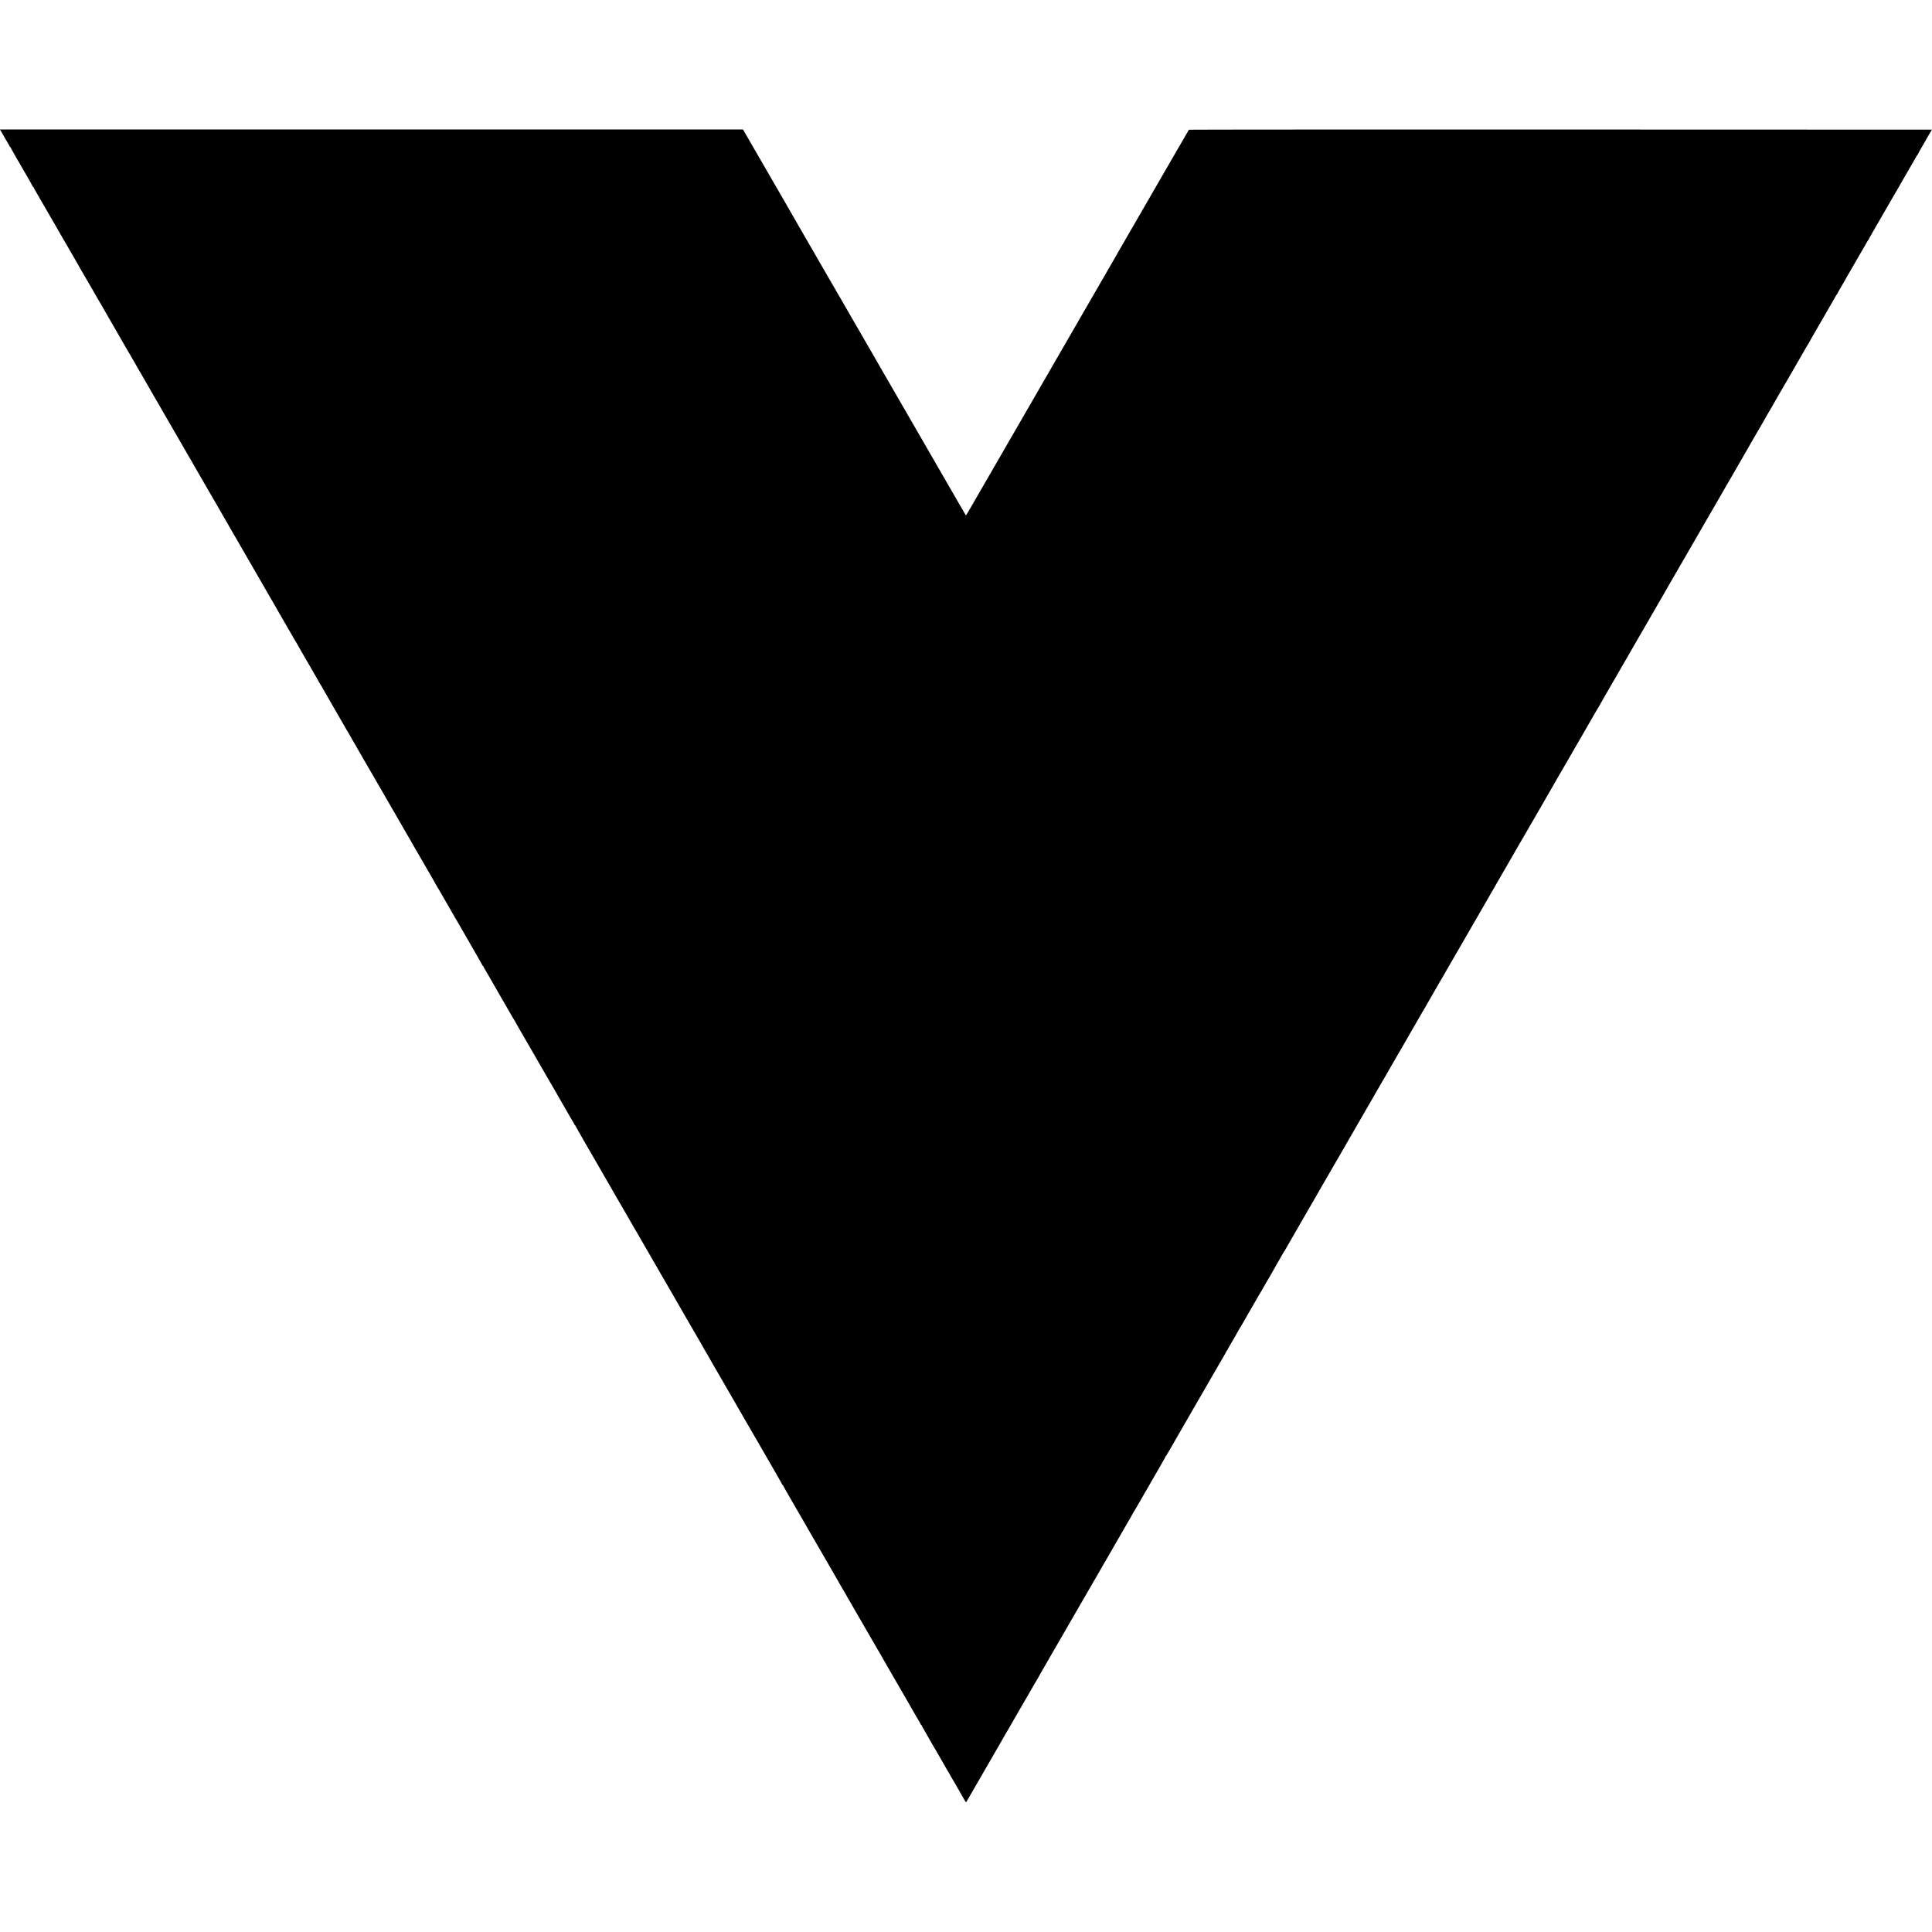
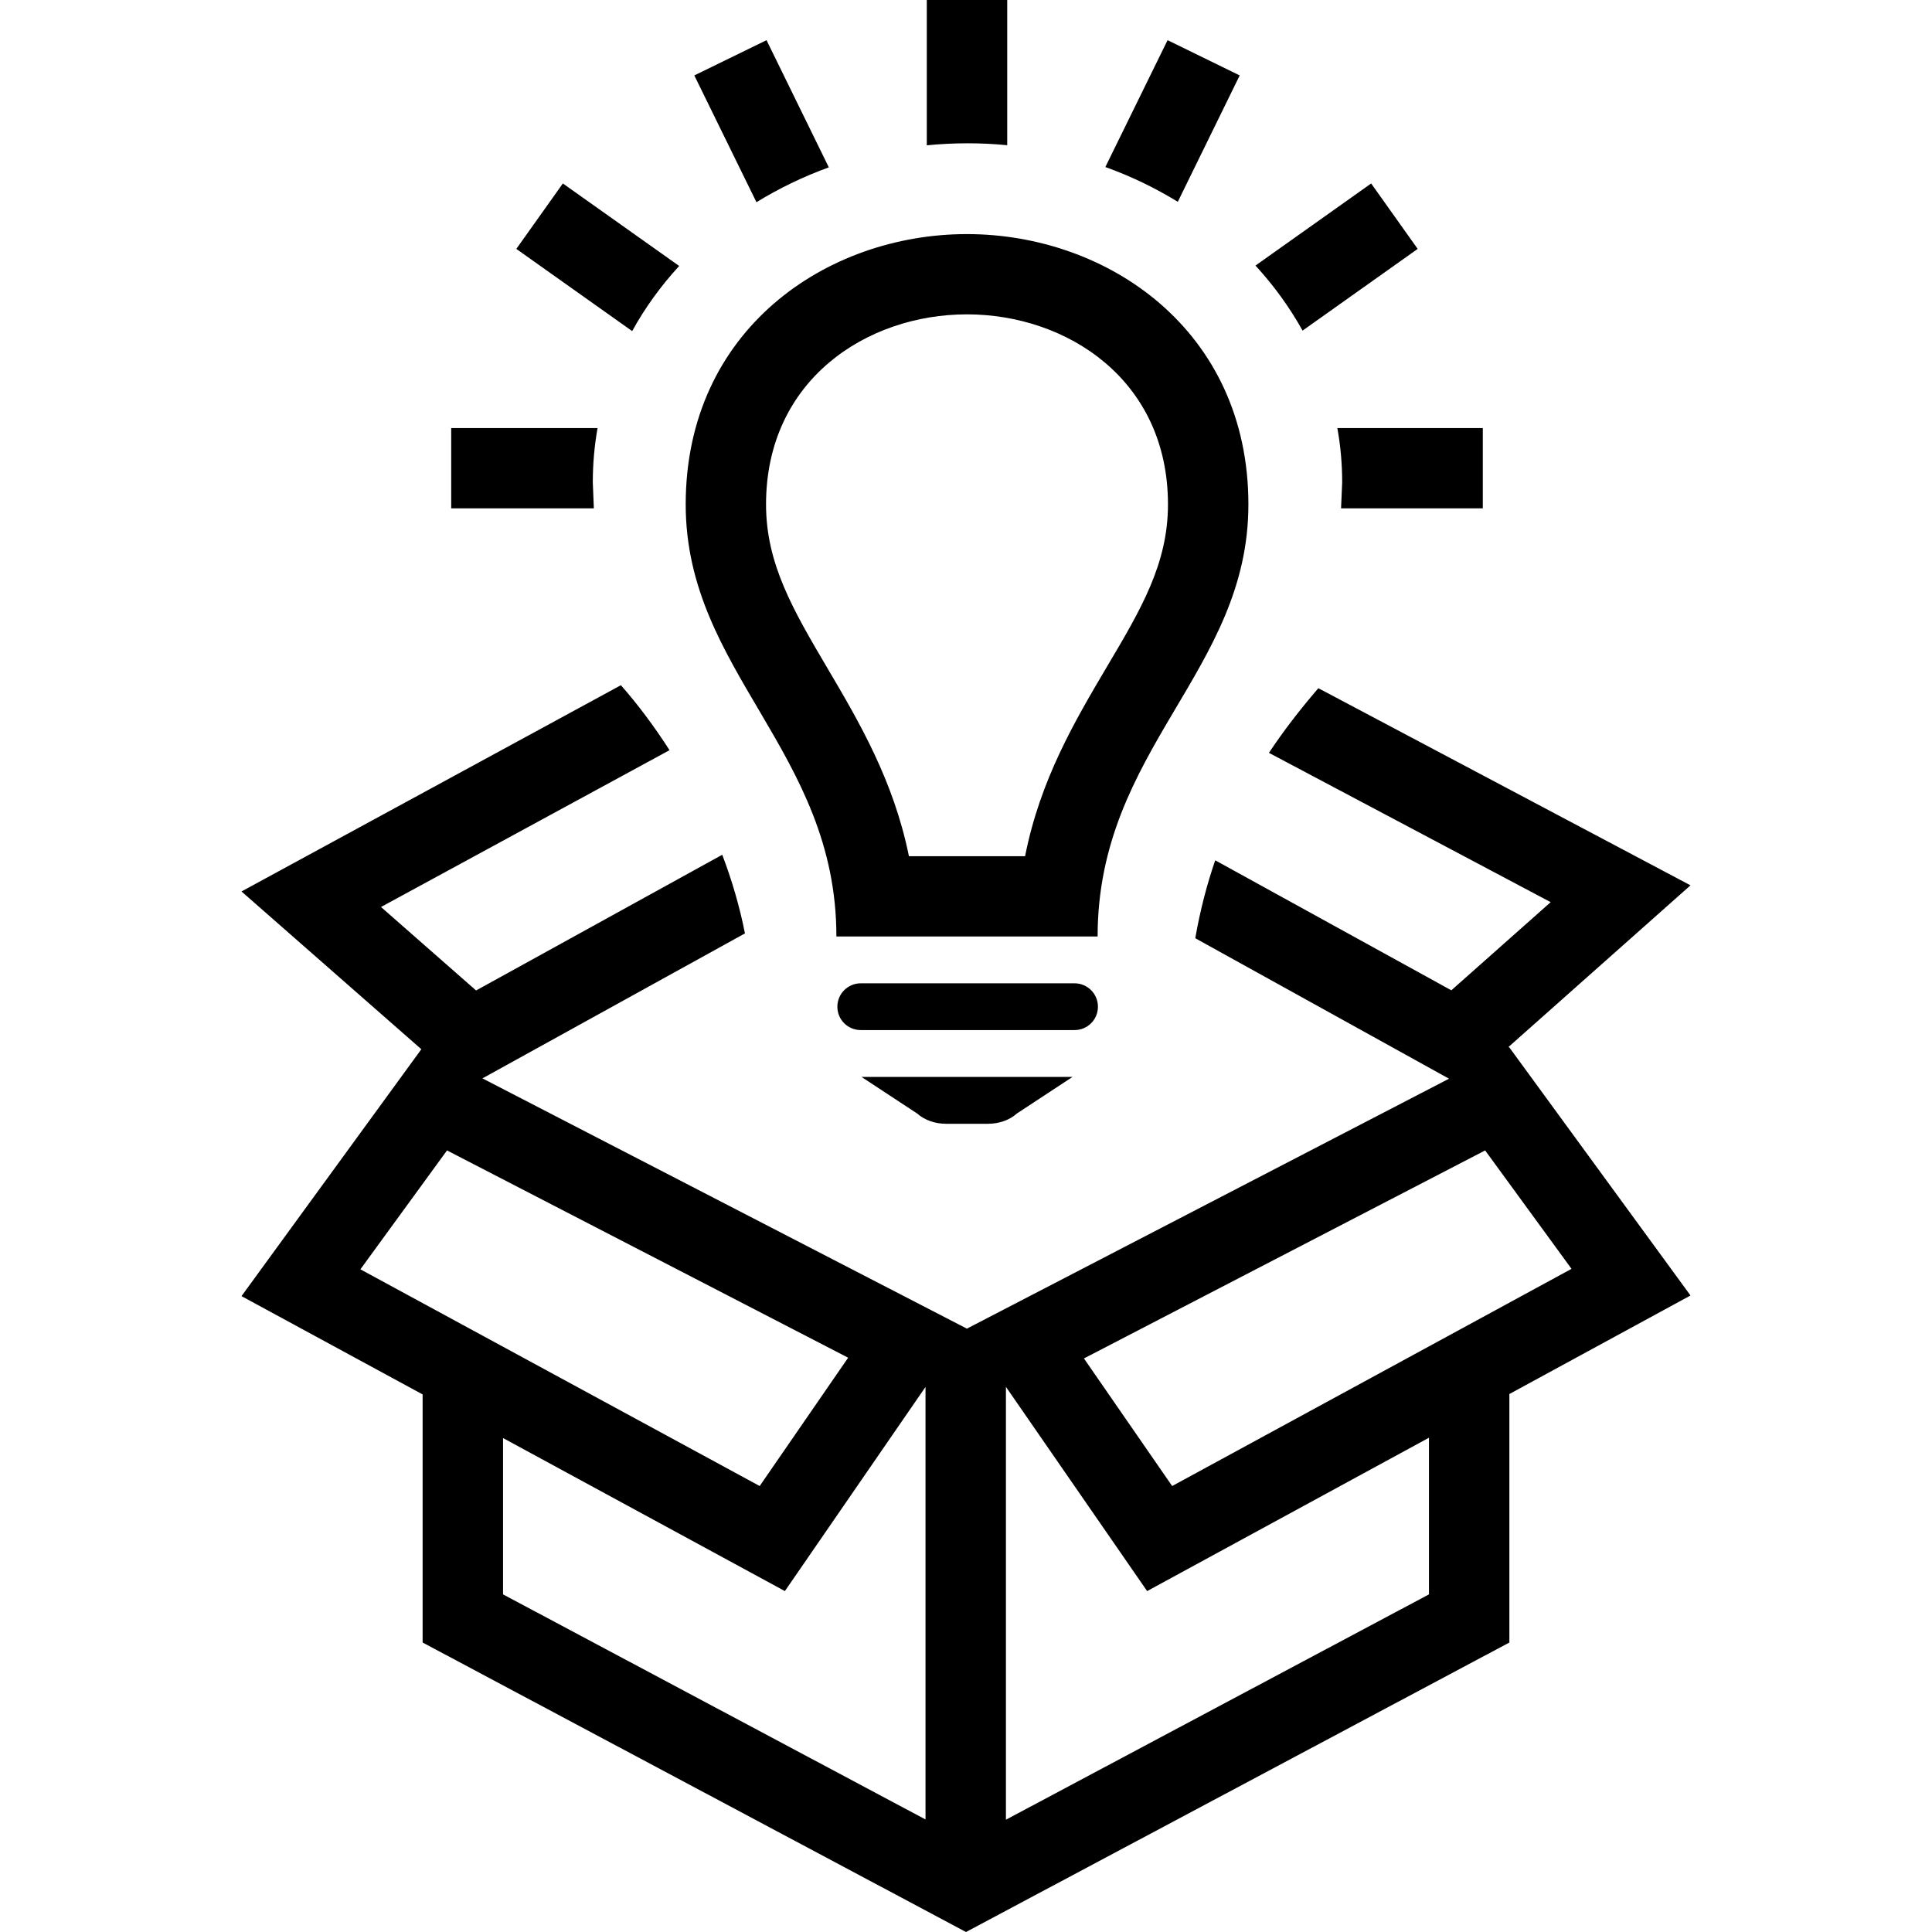
- <svg xmlns="http://www.w3.org/2000/svg" version="1.0" width="16pt" height="16pt" viewBox="0 0 16 16" preserveAspectRatio="xMidYMid meet">
-   <g transform="translate(0,16) scale(0.00032,-0.00032)" fill="#000000" stroke="none">
-     <path d="M18 46618 c45 -75 122 -207 122 -211 0 -2 25 -45 55 -95 30 -50 55 -96 55 -102 0 -5 5 -10 10 -10 6 0 10 -4 10 -9 0 -5 73 -135 161 -288 89 -153 173 -298 187 -323 14 -25 32 -57 41 -72 88 -149 187 -324 189 -335 2 -7 8 -13 13 -13 5 0 9 -4 9 -10 0 -5 46 -89 103 -187 175 -302 490 -846 507 -876 8 -16 20 -36 25 -45 28 -46 290 -498 339 -585 13 -23 74 -129 136 -236 61 -107 123 -215 137 -240 14 -25 29 -50 33 -56 5 -5 23 -37 40 -70 18 -33 38 -67 44 -75 11 -16 21 -33 63 -109 14 -25 29 -50 33 -56 4 -5 21 -35 38 -65 55 -100 261 -455 269 -465 4 -5 14 -21 20 -35 15 -29 41 -75 103 -180 24 -41 52 -88 60 -105 9 -16 57 -100 107 -185 112 -193 362 -626 380 -660 8 -14 23 -38 33 -55 11 -16 23 -37 27 -45 4 -8 26 -46 48 -85 23 -38 53 -90 67 -115 46 -81 64 -113 178 -310 62 -107 121 -210 132 -227 37 -67 56 -99 85 -148 16 -27 32 -57 36 -65 4 -8 15 -27 25 -42 9 -15 53 -89 96 -165 44 -76 177 -307 296 -513 120 -206 268 -463 330 -570 131 -227 117 -203 200 -348 36 -62 73 -125 82 -140 10 -15 21 -34 25 -42 4 -8 20 -37 36 -65 17 -27 38 -65 48 -82 49 -85 64 -111 87 -153 13 -25 28 -49 32 -55 4 -5 78 -134 165 -285 87 -151 166 -288 176 -305 10 -16 26 -43 35 -59 9 -17 125 -217 257 -445 132 -229 253 -441 270 -471 17 -30 45 -79 64 -108 18 -29 33 -54 33 -57 0 -2 20 -37 44 -77 24 -40 123 -212 221 -383 97 -170 190 -330 205 -355 16 -25 39 -65 53 -90 13 -25 81 -144 152 -265 70 -121 137 -238 150 -260 12 -22 37 -65 55 -95 18 -30 43 -73 55 -95 12 -22 48 -85 80 -140 77 -132 163 -280 190 -330 13 -22 71 -123 130 -225 59 -102 116 -199 126 -217 10 -17 29 -50 43 -72 15 -22 26 -43 26 -45 0 -2 27 -50 60 -106 33 -56 60 -103 60 -105 0 -2 55 -98 90 -155 8 -14 182 -316 239 -414 13 -22 45 -79 72 -124 27 -46 49 -86 49 -89 0 -2 14 -24 30 -48 16 -24 30 -46 30 -49 0 -5 74 -135 100 -176 5 -8 24 -42 43 -75 50 -88 58 -101 262 -455 104 -179 199 -345 213 -370 14 -25 28 -49 32 -55 4 -5 17 -26 28 -45 10 -19 62 -109 114 -200 114 -197 133 -230 170 -295 16 -27 33 -57 38 -65 17 -28 96 -165 103 -180 4 -8 16 -28 26 -45 10 -16 77 -131 148 -255 72 -124 181 -313 243 -420 62 -107 121 -209 131 -227 35 -62 323 -560 392 -678 38 -66 83 -145 100 -175 16 -30 33 -59 37 -65 4 -5 17 -27 29 -47 34 -61 56 -100 90 -156 17 -29 31 -55 31 -57 0 -2 17 -32 39 -67 21 -35 134 -229 251 -433 117 -203 235 -407 261 -451 27 -45 49 -85 49 -88 0 -4 8 -19 19 -34 15 -21 200 -341 309 -533 10 -19 33 -58 51 -87 17 -29 31 -54 31 -56 0 -2 25 -44 55 -94 30 -50 55 -95 55 -98 0 -4 6 -15 14 -23 7 -9 27 -41 43 -71 17 -30 170 -297 342 -594 171 -296 311 -542 311 -547 0 -5 5 -9 10 -9 6 0 10 -4 10 -10 0 -5 22 -47 49 -92 27 -46 58 -99 68 -118 24 -43 81 -140 93 -160 5 -8 66 -114 135 -235 69 -121 130 -227 135 -235 12 -21 259 -447 283 -490 10 -19 28 -47 38 -62 11 -14 19 -29 19 -32 0 -3 37 -69 83 -148 99 -170 305 -526 337 -583 13 -22 31 -53 41 -70 11 -16 22 -37 26 -45 7 -14 82 -146 103 -180 14 -24 181 -311 205 -355 13 -22 46 -80 75 -130 29 -49 64 -110 78 -135 14 -25 51 -88 82 -140 31 -52 59 -102 63 -110 4 -8 18 -33 31 -55 205 -353 284 -489 309 -535 17 -30 45 -78 62 -106 18 -28 36 -60 39 -72 4 -12 12 -22 17 -22 5 0 9 -4 9 -10 0 -5 109 -197 241 -427 133 -230 250 -431 259 -448 51 -90 222 -385 280 -485 37 -63 78 -135 92 -160 14 -25 67 -117 118 -205 51 -88 101 -175 111 -193 34 -58 55 -95 149 -257 51 -88 101 -173 110 -190 9 -16 76 -131 147 -255 72 -124 140 -241 151 -260 61 -108 281 -489 355 -615 38 -66 77 -133 87 -150 35 -63 91 -161 100 -175 14 -23 99 -169 128 -220 54 -97 135 -235 142 -245 4 -5 20 -32 35 -60 26 -48 238 -416 276 -480 10 -16 26 -46 37 -65 30 -53 382 -661 403 -695 10 -16 22 -37 26 -45 4 -8 26 -48 50 -88 24 -41 43 -75 43 -77 0 -2 22 -40 50 -85 27 -45 50 -84 50 -86 0 -3 38 -69 83 -147 84 -142 302 -520 340 -587 10 -19 34 -60 52 -90 18 -30 44 -75 57 -100 14 -25 45 -79 70 -120 25 -41 56 -96 70 -121 14 -25 77 -133 138 -240 62 -107 122 -210 132 -229 25 -43 310 -535 337 -581 11 -19 26 -45 34 -59 17 -32 238 -414 266 -460 11 -19 24 -41 28 -49 3 -7 75 -133 160 -278 84 -146 153 -269 153 -274 0 -5 5 -9 10 -9 6 0 10 -4 10 -10 0 -5 82 -150 181 -322 182 -314 201 -346 240 -415 12 -21 80 -139 152 -263 71 -124 141 -245 155 -270 14 -25 28 -49 32 -55 6 -8 145 -248 220 -380 37 -66 209 -362 229 -395 11 -19 24 -42 28 -49 4 -8 67 -118 140 -243 73 -125 133 -230 133 -233 0 -2 15 -28 33 -57 19 -29 47 -78 64 -108 17 -30 53 -93 79 -139 53 -90 82 -141 157 -272 82 -142 115 -199 381 -659 142 -245 268 -463 281 -485 12 -22 71 -125 132 -230 60 -104 172 -298 248 -430 76 -132 146 -253 156 -270 11 -16 22 -36 26 -44 3 -8 30 -54 60 -103 29 -49 53 -91 53 -93 0 -3 18 -34 40 -70 22 -36 40 -67 40 -69 0 -2 37 -66 81 -142 45 -77 98 -168 119 -204 20 -36 47 -81 58 -100 12 -19 27 -47 33 -62 6 -16 15 -28 20 -28 5 0 9 -4 9 -9 0 -6 63 -118 140 -251 77 -133 140 -243 140 -245 0 -2 18 -33 41 -70 22 -37 49 -83 60 -101 10 -19 29 -51 40 -71 25 -45 109 -189 126 -218 7 -11 17 -29 22 -40 6 -11 22 -38 35 -60 14 -22 37 -62 52 -90 14 -27 35 -62 45 -77 11 -14 19 -29 19 -32 0 -3 18 -35 40 -71 22 -36 40 -67 40 -69 0 -2 19 -35 42 -72 23 -38 55 -94 72 -124 26 -47 139 -244 171 -298 6 -9 21 -36 34 -60 28 -48 37 -51 51 -19 6 12 19 36 29 52 10 17 27 46 38 65 11 19 104 181 208 360 103 179 199 345 213 370 14 25 42 74 64 109 21 34 38 65 38 67 0 2 18 33 40 69 22 36 40 67 40 69 0 3 177 310 199 346 16 26 136 234 140 244 2 5 25 44 52 88 27 44 49 81 49 84 0 2 18 34 40 70 22 36 40 67 40 69 0 2 20 36 43 77 35 58 169 289 297 513 9 17 50 86 90 155 40 69 86 150 103 180 16 30 35 62 41 70 6 8 16 24 22 35 35 64 72 129 167 293 59 100 116 199 127 220 11 20 30 53 41 72 43 72 1070 1850 1121 1940 14 25 65 113 113 195 48 83 96 166 107 185 10 19 28 50 38 68 11 18 73 124 137 235 64 111 175 303 246 427 71 124 173 299 225 390 52 91 116 202 143 248 27 45 49 85 49 89 0 4 6 14 14 22 7 9 28 43 46 76 26 47 251 436 378 655 11 19 29 51 40 70 11 19 101 176 201 348 99 172 181 317 181 323 0 5 5 9 10 9 6 0 10 5 10 11 0 6 8 23 18 37 11 15 32 52 49 82 16 30 130 228 253 440 122 212 234 405 248 430 13 25 39 70 57 100 39 65 69 117 130 225 25 44 50 87 55 95 12 19 78 134 220 380 61 107 129 224 150 260 161 277 222 382 246 425 15 28 47 83 71 123 24 41 43 78 43 83 0 5 4 9 8 9 4 0 13 12 19 28 7 15 23 45 36 67 66 110 277 478 277 483 0 3 6 13 14 21 7 9 27 41 43 71 17 30 45 80 63 110 34 57 375 649 394 685 6 11 16 27 22 35 6 8 26 42 44 75 18 33 41 74 51 90 10 17 24 41 32 55 54 97 72 128 88 152 11 14 19 28 19 30 0 3 79 141 175 308 96 167 175 305 175 308 0 3 6 13 14 21 7 9 26 39 41 66 33 60 276 483 338 587 24 40 46 80 50 88 4 8 13 24 20 35 14 23 95 163 125 215 11 19 52 91 92 160 40 69 80 139 90 155 9 17 103 179 207 360 105 182 200 346 211 365 103 181 463 802 489 845 7 11 15 27 19 35 4 8 29 51 55 95 64 110 828 1433 848 1470 9 17 24 41 33 55 9 14 29 48 45 77 15 28 52 93 82 145 30 51 62 107 71 123 17 30 231 398 400 690 51 88 103 179 115 202 12 23 26 48 32 55 6 7 24 38 40 68 17 30 61 107 98 170 37 63 84 144 103 180 19 36 41 72 48 81 8 8 14 18 14 21 0 4 27 51 59 106 32 55 72 124 89 154 16 29 71 125 122 213 51 88 104 180 118 205 13 25 28 50 32 55 4 6 17 26 28 45 11 19 45 80 77 135 31 55 66 116 77 135 11 19 88 152 171 295 401 694 620 1072 650 1125 11 19 87 152 170 295 83 143 158 273 166 288 9 16 21 36 26 45 6 9 31 52 55 96 25 43 54 94 66 115 11 20 95 164 186 321 91 157 173 299 182 315 9 17 26 46 37 65 12 19 66 114 121 210 56 96 108 186 117 200 8 14 24 40 34 59 24 45 383 664 412 713 5 9 17 29 26 45 15 28 120 210 241 419 36 61 68 117 72 125 4 8 12 23 19 34 35 57 245 420 262 453 11 20 35 61 53 90 17 29 32 54 32 56 0 3 28 51 62 108 33 57 70 119 80 138 10 19 23 42 28 50 5 8 32 53 59 100 27 47 149 258 271 470 122 212 234 405 248 430 30 53 62 108 80 135 6 11 15 27 19 35 4 8 85 150 181 315 96 165 187 323 202 350 31 56 116 202 130 225 5 8 25 42 43 75 19 33 92 159 162 280 149 257 157 271 202 350 19 33 38 67 43 75 9 14 228 392 275 475 12 22 55 96 95 165 40 69 80 139 90 155 24 42 202 350 221 383 9 15 27 47 41 72 14 25 75 131 136 236 61 106 121 210 134 232 99 172 271 470 279 482 5 8 23 40 40 70 18 30 81 141 142 245 60 105 121 210 135 235 14 25 71 124 127 220 56 96 143 247 194 335 51 88 96 167 102 175 14 24 180 311 204 355 23 43 340 590 356 615 5 8 50 87 101 175 171 301 517 898 582 1008 25 43 46 81 46 83 0 2 12 23 27 47 14 23 40 67 56 97 16 30 35 62 42 70 7 8 15 22 18 30 4 8 20 38 37 65 16 28 33 57 37 65 6 12 111 196 143 250 5 8 55 95 112 193 57 98 113 195 126 215 12 20 27 46 32 57 6 11 14 27 20 35 5 8 76 130 156 270 80 140 165 287 187 325 23 39 52 90 66 115 13 25 30 52 37 61 8 8 14 18 14 21 0 4 41 77 92 165 50 87 175 302 276 478 101 176 208 360 236 408 28 49 67 117 86 152 19 35 41 70 48 77 6 6 12 15 12 19 0 7 124 224 167 291 12 21 23 40 23 42 0 2 21 40 46 83 26 43 55 92 64 109 54 95 327 568 354 614 19 30 45 75 59 100 71 128 82 145 89 148 4 2 8 8 8 13 0 5 42 82 94 172 311 538 496 858 518 897 14 25 40 70 58 100 18 30 42 71 53 90 10 19 79 139 152 265 73 127 142 246 153 265 10 19 43 76 72 125 29 50 63 108 75 130 65 116 80 140 87 143 4 2 8 8 8 12 0 8 114 212 140 250 6 8 14 24 20 35 5 11 54 97 108 190 l100 170 -9611 3 c-5286 1 -9614 -1 -9618 -5 -5 -6 -419 -719 -619 -1068 -89 -155 -267 -463 -323 -560 -38 -66 -81 -140 -95 -165 -31 -56 -263 -457 -526 -910 -110 -190 -224 -388 -254 -440 -29 -52 -61 -109 -71 -125 -23 -39 -243 -420 -268 -465 -11 -19 -204 -352 -428 -740 -224 -388 -477 -826 -563 -975 -85 -148 -185 -322 -222 -385 -37 -63 -120 -207 -185 -320 -65 -113 -177 -306 -248 -430 -72 -124 -172 -297 -222 -385 -51 -88 -142 -245 -202 -350 -131 -226 -247 -427 -408 -705 -65 -113 -249 -432 -410 -710 -160 -278 -388 -673 -506 -877 -118 -205 -216 -373 -219 -373 -3 0 -52 82 -109 183 -58 100 -144 250 -192 332 -95 164 -402 696 -647 1120 -85 149 -228 396 -317 550 -212 365 -982 1700 -1008 1745 -10 19 -43 76 -72 125 -29 50 -64 110 -77 135 -14 25 -63 110 -110 190 -47 80 -96 165 -110 190 -14 25 -99 171 -188 325 -89 154 -174 300 -188 325 -13 25 -64 113 -112 195 -48 83 -140 242 -205 355 -65 113 -183 317 -263 454 -79 137 -152 264 -163 282 -50 89 -335 583 -354 614 -12 19 -34 58 -50 85 -15 28 -129 226 -253 440 -124 215 -235 408 -247 430 -12 22 -69 121 -127 220 -58 99 -226 389 -373 645 -148 256 -324 561 -392 678 -67 117 -134 232 -147 255 -13 23 -33 59 -46 80 l-22 37 -9615 0 -9615 0 20 -32z" />
-   </g>
+ <svg xmlns="http://www.w3.org/2000/svg" width="24" height="24" fill-rule="evenodd" clip-rule="evenodd">
+   <path d="M5.25 17.322l-2.25-1.221 2.234-3.067-2.234-1.96 4.713-2.562c.204.231.41.504.604.807l-3.584 1.948 1.181 1.037 3.058-1.686c.119.314.216.641.282.977l-3.261 1.801 6.018 3.109 5.989-3.105-3.152-1.745c.061-.347.144-.667.248-.968l2.933 1.615 1.234-1.095-3.5-1.855c.183-.275.388-.54.614-.803l4.623 2.449-2.261 2.008.011.006 2.25 3.081-2.25 1.224v3.087l-6.75 3.596-6.75-3.596v-3.082zm7.246-.094v5.377l5.255-2.799v-1.946l-3.501 1.905-1.754-2.537zm-6.247.636v1.942l5.248 2.796v-5.373l-1.747 2.536-3.501-1.901zm-1.772-2.096l4.96 2.692 1.099-1.594-4.983-2.575-1.076 1.477zm8.988 1.107l1.096 1.585 4.961-2.698-1.073-1.471-4.984 2.584zm-1.192-2.915h-.521c-.136 0-.268-.046-.358-.127l-.692-.455h2.621l-.692.455c-.089.081-.221.127-.358.127zm1.075-1.164h-2.655c-.161 0-.291-.129-.291-.29 0-.161.13-.291.291-.291h2.655c.161 0 .291.13.291.291 0 .161-.13.29-.291.29zm.287-1.163h-3.245c0-2.297-1.872-3.291-1.872-5.367 0-2.166 1.746-3.358 3.493-3.358 1.748 0 3.497 1.194 3.497 3.358 0 2.076-1.872 3.038-1.873 5.367zm-.901-.997c.188-.954.624-1.689 1.018-2.356.424-.714.757-1.279.757-2.014 0-1.55-1.257-2.361-2.498-2.361-1.239 0-2.495.811-2.495 2.361 0 .739.337 1.312.763 2.035.392.664.822 1.396 1.012 2.335h1.443zm-5.357-4.321h-1.772v-.997h1.818c-.039.219-.059.445-.059.674l.013.323zm11.043 0h-1.761l.014-.323c0-.229-.02-.455-.06-.674h1.807v.997zm-9.983-3.011c-.227.247-.424.518-.584.809l-1.439-1.021.578-.813 1.445 1.025zm7.159-.005l1.437-1.02.578.813-1.43 1.015c-.161-.29-.358-.561-.585-.808zm-5.3-1.22c-.318.115-.619.261-.899.433l-.772-1.575.897-.438.774 1.58zm3.435-.004l.773-1.576.896.438-.769 1.57c-.28-.172-.581-.318-.9-.432zm-1.219-.271c-.162-.016-.327-.024-.494-.024-.17 0-.339.009-.505.025v-1.805h.999v1.804z" />
</svg>
